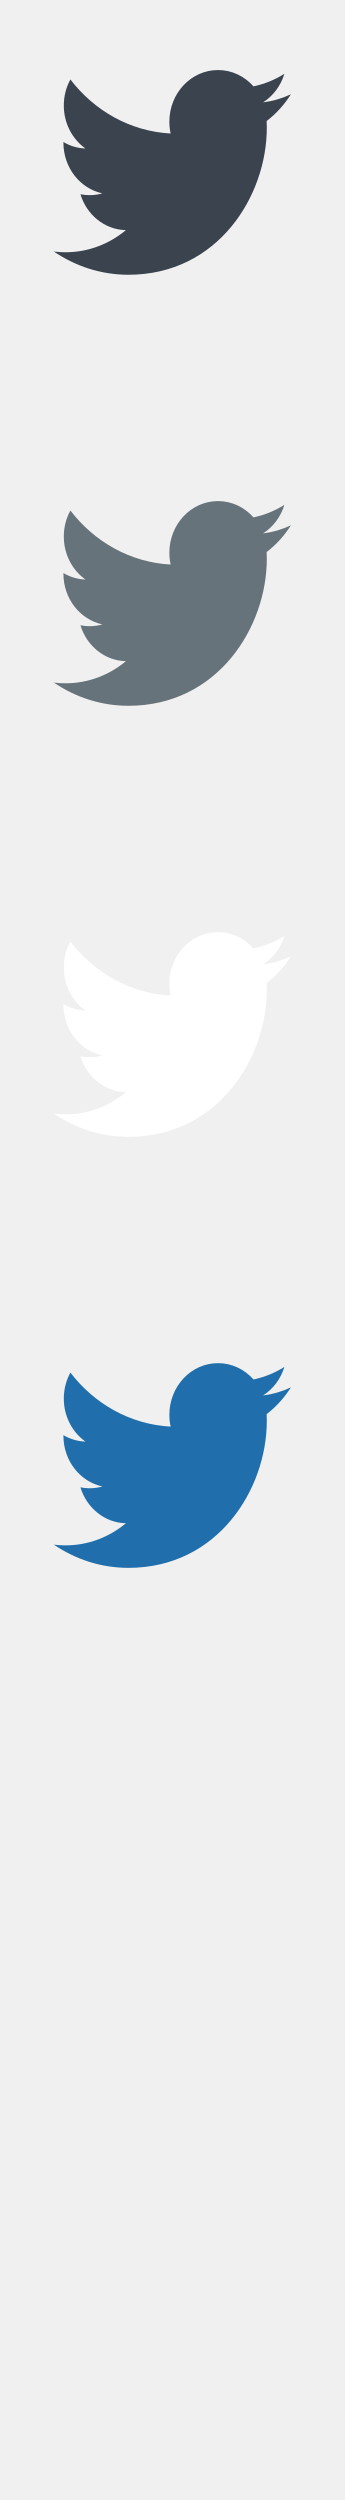
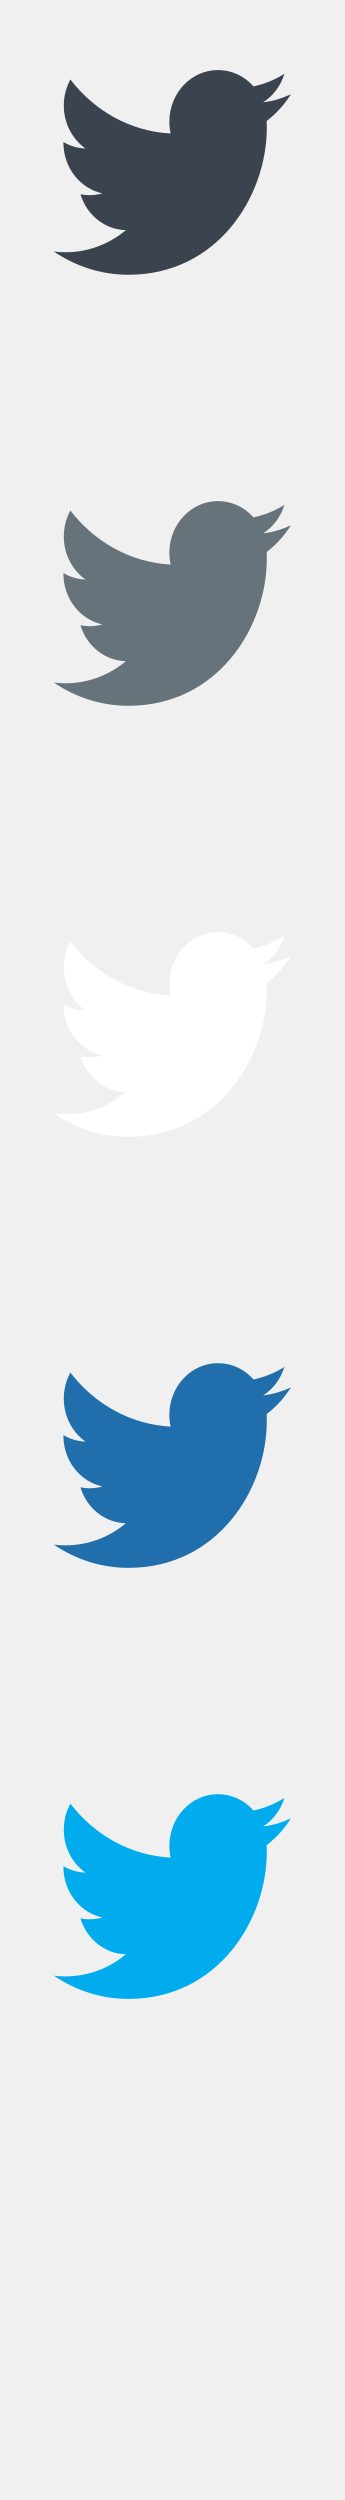
<svg xmlns="http://www.w3.org/2000/svg" width="32" height="232" viewBox="0 0 32 232">
  <g fill="none">
-     <path d="M24.406 9.504c.933-.594 1.648-1.533 1.984-2.654-.872.551-1.838.948-2.866 1.164-.824-.933-1.996-1.514-3.294-1.514-2.491 0-4.513 2.146-4.513 4.796 0 .377.039.742.117 1.093-3.751-.199-7.076-2.111-9.302-5.013-.388.711-.611 1.533-.611 2.412 0 1.665.796 3.132 2.009 3.992-.742-.025-1.437-.24-2.045-.6v.061c0 2.325 1.555 4.262 3.62 4.704-.38.108-.778.166-1.19.166-.29 0-.574-.029-.85-.085.576 1.906 2.242 3.292 4.217 3.331-1.545 1.287-3.49 2.053-5.605 2.053-.366 0-.725-.021-1.078-.067 1.997 1.36 4.37 2.155 6.92 2.155 8.3 0 12.841-7.31 12.841-13.647l-.014-.622c.882-.675 1.647-1.52 2.253-2.482-.81.382-1.68.641-2.594.755zm0 0" fill="#3A434E" />
-     <path d="M24.406 49.504c.933-.594 1.648-1.533 1.984-2.654-.872.551-1.838.948-2.866 1.164-.824-.933-1.996-1.514-3.294-1.514-2.491 0-4.513 2.146-4.513 4.796 0 .377.039.742.117 1.093-3.751-.199-7.076-2.111-9.302-5.013-.388.711-.611 1.533-.611 2.412 0 1.665.796 3.132 2.009 3.992-.742-.025-1.437-.24-2.045-.6v.061c0 2.325 1.555 4.262 3.62 4.704-.38.108-.778.166-1.19.166-.29 0-.574-.029-.85-.085.576 1.906 2.242 3.292 4.217 3.331-1.545 1.287-3.49 2.053-5.605 2.053-.366 0-.725-.021-1.078-.067 1.997 1.36 4.37 2.155 6.92 2.155 8.3 0 12.841-7.31 12.841-13.647l-.014-.622c.882-.675 1.647-1.52 2.253-2.482-.81.382-1.68.641-2.594.755zm0 0" fill="#67737B" />
-     <path d="M24.406 89.504c.933-.594 1.648-1.533 1.984-2.654-.872.551-1.838.948-2.866 1.164-.824-.933-1.996-1.514-3.294-1.514-2.491 0-4.513 2.146-4.513 4.796 0 .377.039.742.117 1.093-3.751-.199-7.076-2.111-9.302-5.013-.388.711-.611 1.533-.611 2.412 0 1.665.796 3.132 2.009 3.992-.742-.025-1.437-.24-2.045-.6v.061c0 2.325 1.555 4.262 3.62 4.704-.38.108-.778.166-1.19.166-.29 0-.574-.029-.85-.085.576 1.906 2.242 3.292 4.217 3.331-1.545 1.287-3.49 2.053-5.605 2.053-.366 0-.725-.021-1.078-.067 1.997 1.36 4.37 2.155 6.92 2.155 8.3 0 12.841-7.31 12.841-13.647l-.014-.622c.882-.675 1.647-1.52 2.253-2.482-.81.382-1.68.641-2.594.755zm0 0" fill="#fff" />
-     <path d="M24.406 129.504c.933-.594 1.648-1.533 1.984-2.654-.872.551-1.838.948-2.866 1.164-.824-.933-1.996-1.514-3.294-1.514-2.491 0-4.513 2.146-4.513 4.796 0 .377.039.742.117 1.093-3.751-.199-7.076-2.111-9.302-5.013-.388.711-.611 1.533-.611 2.412 0 1.665.796 3.132 2.009 3.992-.742-.025-1.437-.24-2.045-.6v.061c0 2.325 1.555 4.262 3.62 4.704-.38.108-.778.166-1.19.166-.29 0-.574-.029-.85-.085.576 1.906 2.242 3.292 4.217 3.331-1.545 1.287-3.49 2.053-5.605 2.053-.366 0-.725-.021-1.078-.067 1.997 1.36 4.37 2.155 6.92 2.155 8.3 0 12.841-7.31 12.841-13.647l-.014-.622c.882-.675 1.647-1.52 2.253-2.482-.81.382-1.68.641-2.594.755zm0 0" fill="#206FAC" />
+     <path d="M24.406 9.504c.933-.594 1.648-1.533 1.984-2.654-.872.551-1.838.948-2.866 1.164-.824-.933-1.996-1.514-3.294-1.514-2.491 0-4.513 2.146-4.513 4.796 0 .377.039.742.117 1.093-3.751-.199-7.076-2.111-9.302-5.013-.388.711-.611 1.533-.611 2.412 0 1.665.796 3.132 2.009 3.992-.742-.025-1.437-.24-2.045-.6v.061c0 2.325 1.555 4.262 3.62 4.704-.38.108-.778.166-1.19.166-.29 0-.574-.029-.85-.085.576 1.906 2.242 3.292 4.217 3.331-1.545 1.287-3.49 2.053-5.605 2.053-.366 0-.725-.021-1.078-.067 1.997 1.36 4.37 2.155 6.92 2.155 8.3 0 12.841-7.31 12.841-13.647l-.014-.622c.882-.675 1.647-1.52 2.253-2.482-.81.382-1.68.641-2.594.755z" fill="#3A434E" />
+     <path d="M24.406 49.504c.933-.594 1.648-1.533 1.984-2.654-.872.551-1.838.948-2.866 1.164-.824-.933-1.996-1.514-3.294-1.514-2.491 0-4.513 2.146-4.513 4.796 0 .377.039.742.117 1.093-3.751-.199-7.076-2.111-9.302-5.013-.388.711-.611 1.533-.611 2.412 0 1.665.796 3.132 2.009 3.992-.742-.025-1.437-.24-2.045-.6v.061c0 2.325 1.555 4.262 3.62 4.704-.38.108-.778.166-1.19.166-.29 0-.574-.029-.85-.085.576 1.906 2.242 3.292 4.217 3.331-1.545 1.287-3.49 2.053-5.605 2.053-.366 0-.725-.021-1.078-.067 1.997 1.36 4.37 2.155 6.92 2.155 8.3 0 12.841-7.31 12.841-13.647l-.014-.622c.882-.675 1.647-1.52 2.253-2.482-.81.382-1.68.641-2.594.755z" fill="#67737B" />
+     <path d="M24.406 89.504c.933-.594 1.648-1.533 1.984-2.654-.872.551-1.838.948-2.866 1.164-.824-.933-1.996-1.514-3.294-1.514-2.491 0-4.513 2.146-4.513 4.796 0 .377.039.742.117 1.093-3.751-.199-7.076-2.111-9.302-5.013-.388.711-.611 1.533-.611 2.412 0 1.665.796 3.132 2.009 3.992-.742-.025-1.437-.24-2.045-.6v.061c0 2.325 1.555 4.262 3.62 4.704-.38.108-.778.166-1.19.166-.29 0-.574-.029-.85-.085.576 1.906 2.242 3.292 4.217 3.331-1.545 1.287-3.49 2.053-5.605 2.053-.366 0-.725-.021-1.078-.067 1.997 1.36 4.37 2.155 6.92 2.155 8.3 0 12.841-7.31 12.841-13.647l-.014-.622c.882-.675 1.647-1.52 2.253-2.482-.81.382-1.68.641-2.594.755z" fill="#fff" />
+     <path d="M24.406 129.504c.933-.594 1.648-1.533 1.984-2.654-.872.551-1.838.948-2.866 1.164-.824-.933-1.996-1.514-3.294-1.514-2.491 0-4.513 2.146-4.513 4.796 0 .377.039.742.117 1.093-3.751-.199-7.076-2.111-9.302-5.013-.388.711-.611 1.533-.611 2.412 0 1.665.796 3.132 2.009 3.992-.742-.025-1.437-.24-2.045-.6v.061c0 2.325 1.555 4.262 3.62 4.704-.38.108-.778.166-1.19.166-.29 0-.574-.029-.85-.085.576 1.906 2.242 3.292 4.217 3.331-1.545 1.287-3.49 2.053-5.605 2.053-.366 0-.725-.021-1.078-.067 1.997 1.36 4.37 2.155 6.92 2.155 8.3 0 12.841-7.31 12.841-13.647l-.014-.622c.882-.675 1.647-1.52 2.253-2.482-.81.382-1.68.641-2.594.755z" fill="#206FAC" />
+     <path d="M24.406 169.504c.933-.594 1.648-1.533 1.984-2.654-.872.551-1.838.948-2.866 1.164-.824-.933-1.996-1.514-3.294-1.514-2.491 0-4.513 2.146-4.513 4.796 0 .377.039.742.117 1.093-3.751-.199-7.076-2.111-9.302-5.013-.388.711-.611 1.533-.611 2.412 0 1.665.796 3.132 2.009 3.992-.742-.025-1.437-.24-2.045-.6v.061c0 2.325 1.555 4.262 3.62 4.704-.38.108-.778.166-1.19.166-.29 0-.574-.029-.85-.085.576 1.906 2.242 3.292 4.217 3.331-1.545 1.287-3.49 2.053-5.605 2.053-.366 0-.725-.021-1.078-.067 1.997 1.36 4.37 2.155 6.92 2.155 8.3 0 12.841-7.31 12.841-13.647l-.014-.622c.882-.675 1.647-1.52 2.253-2.482-.81.382-1.68.641-2.594.755z" fill="#00ACED" />
  </g>
</svg>
